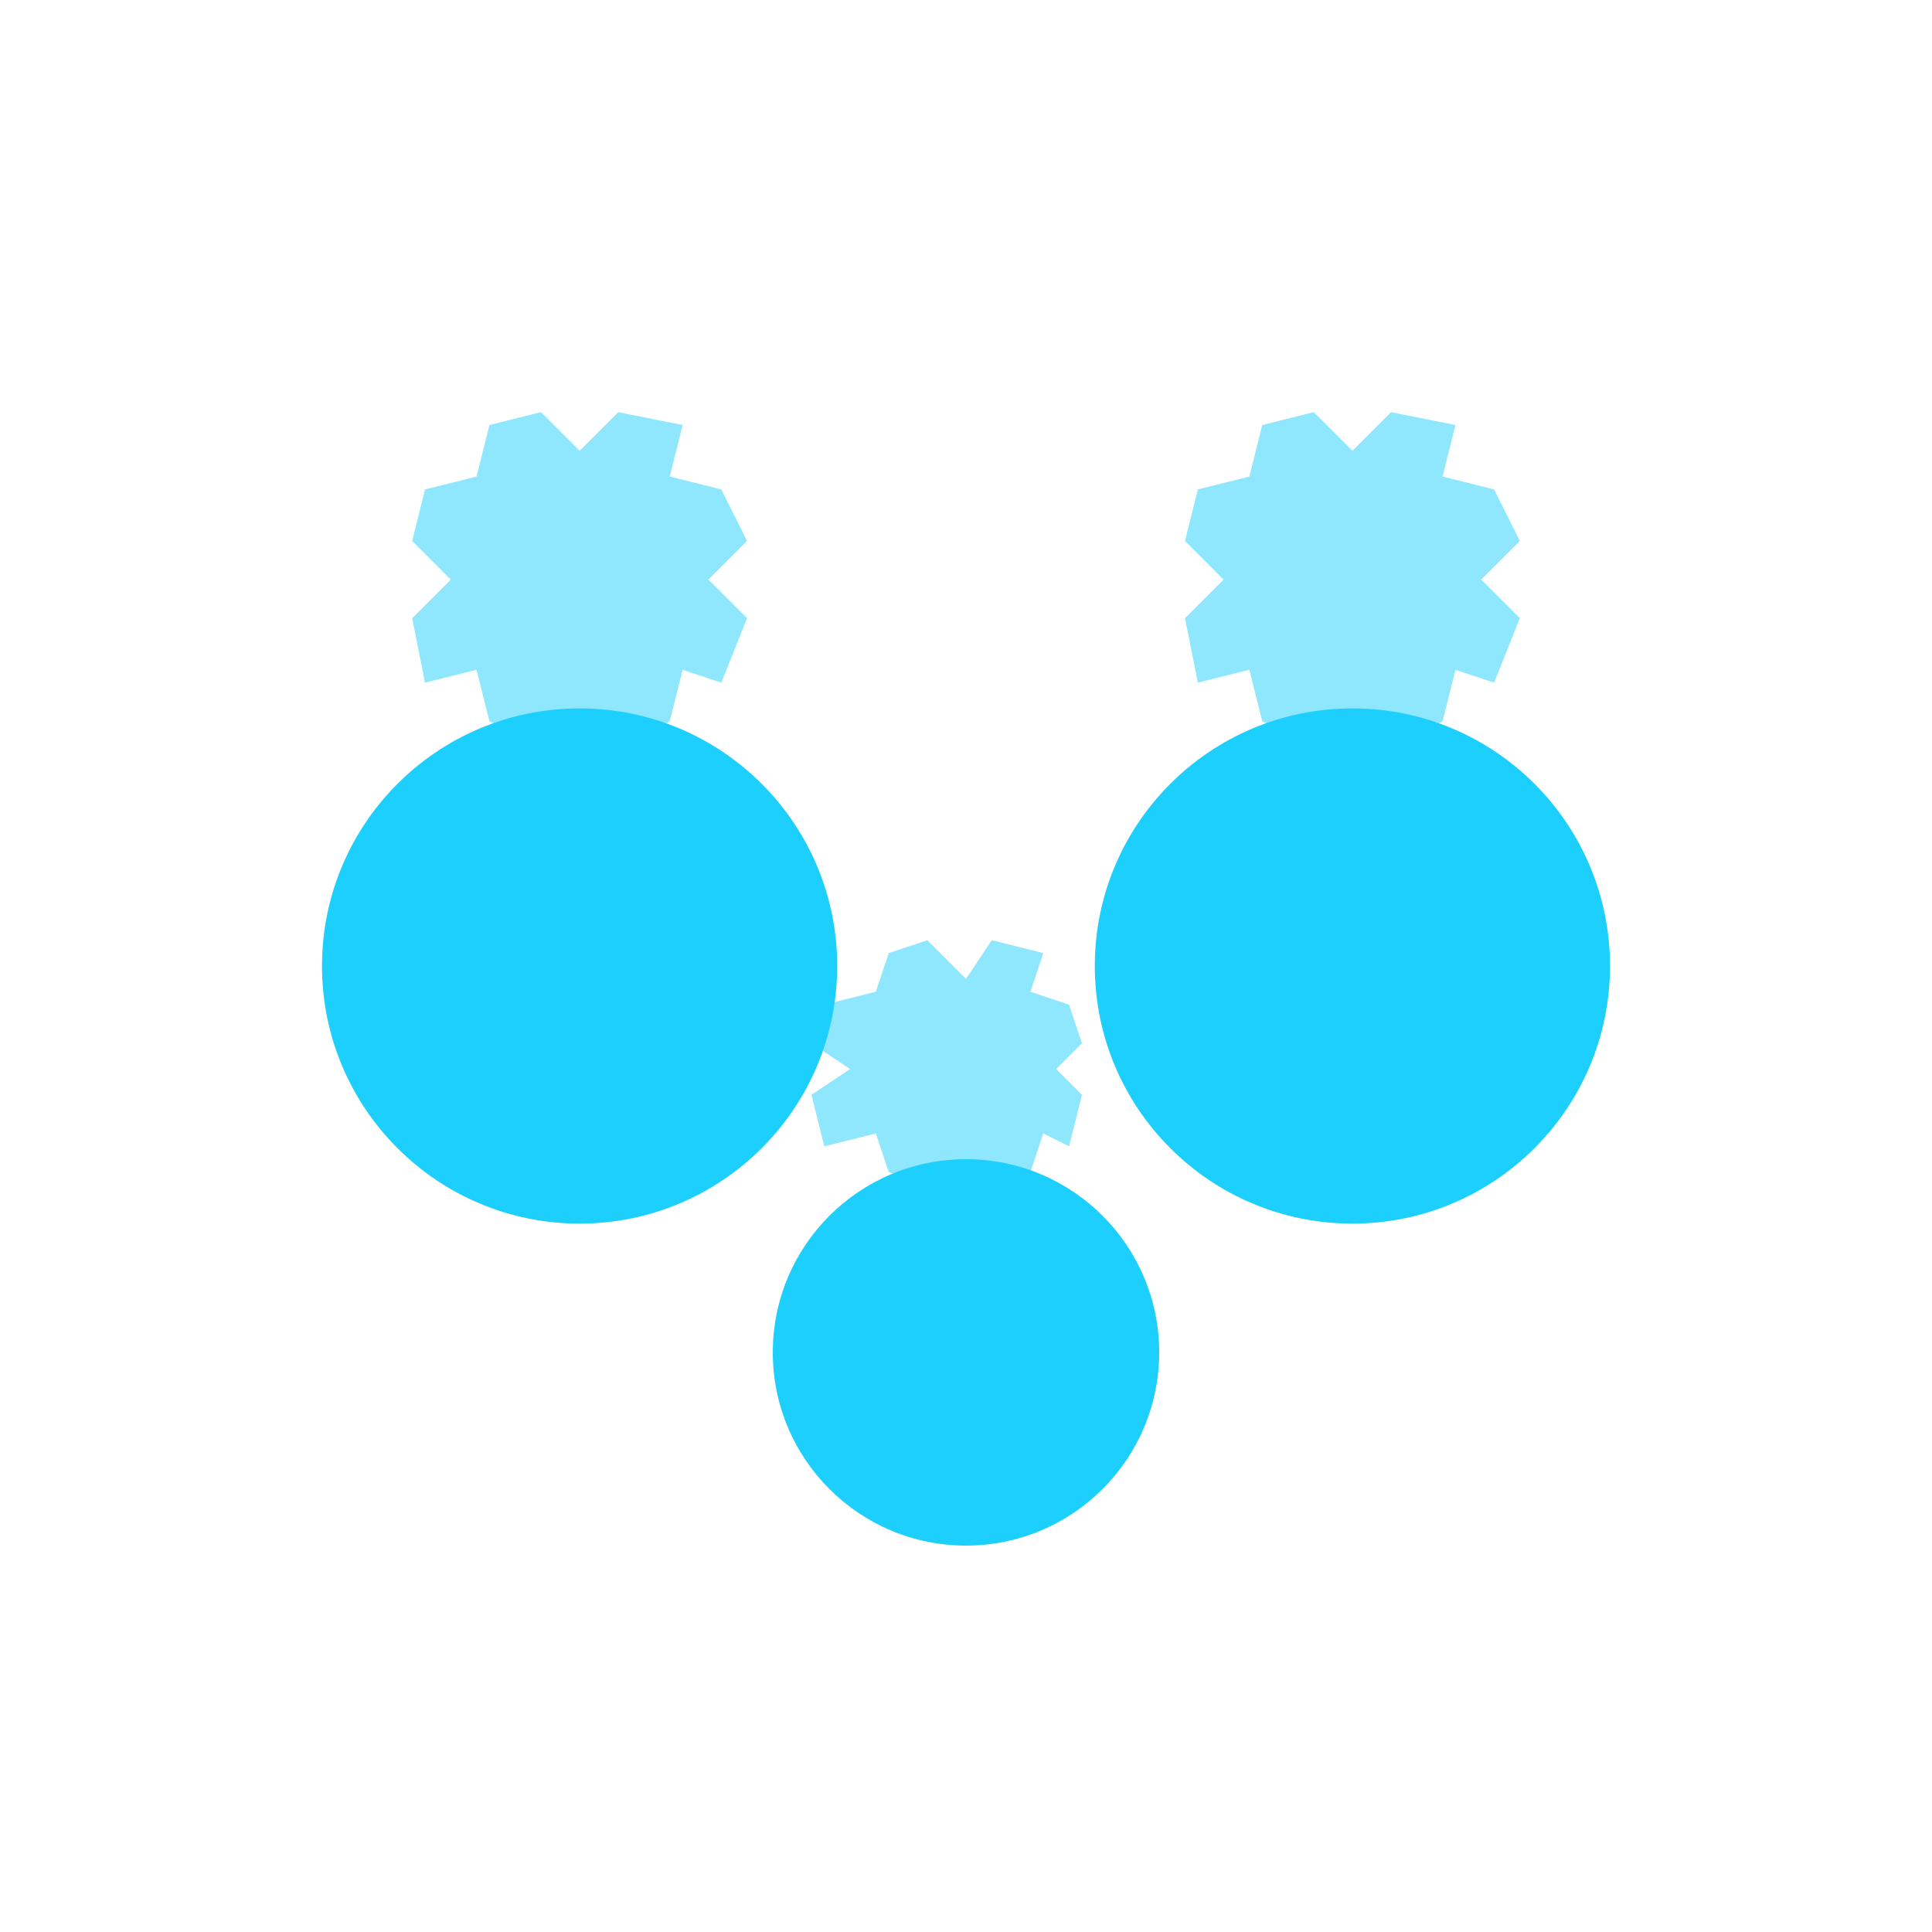
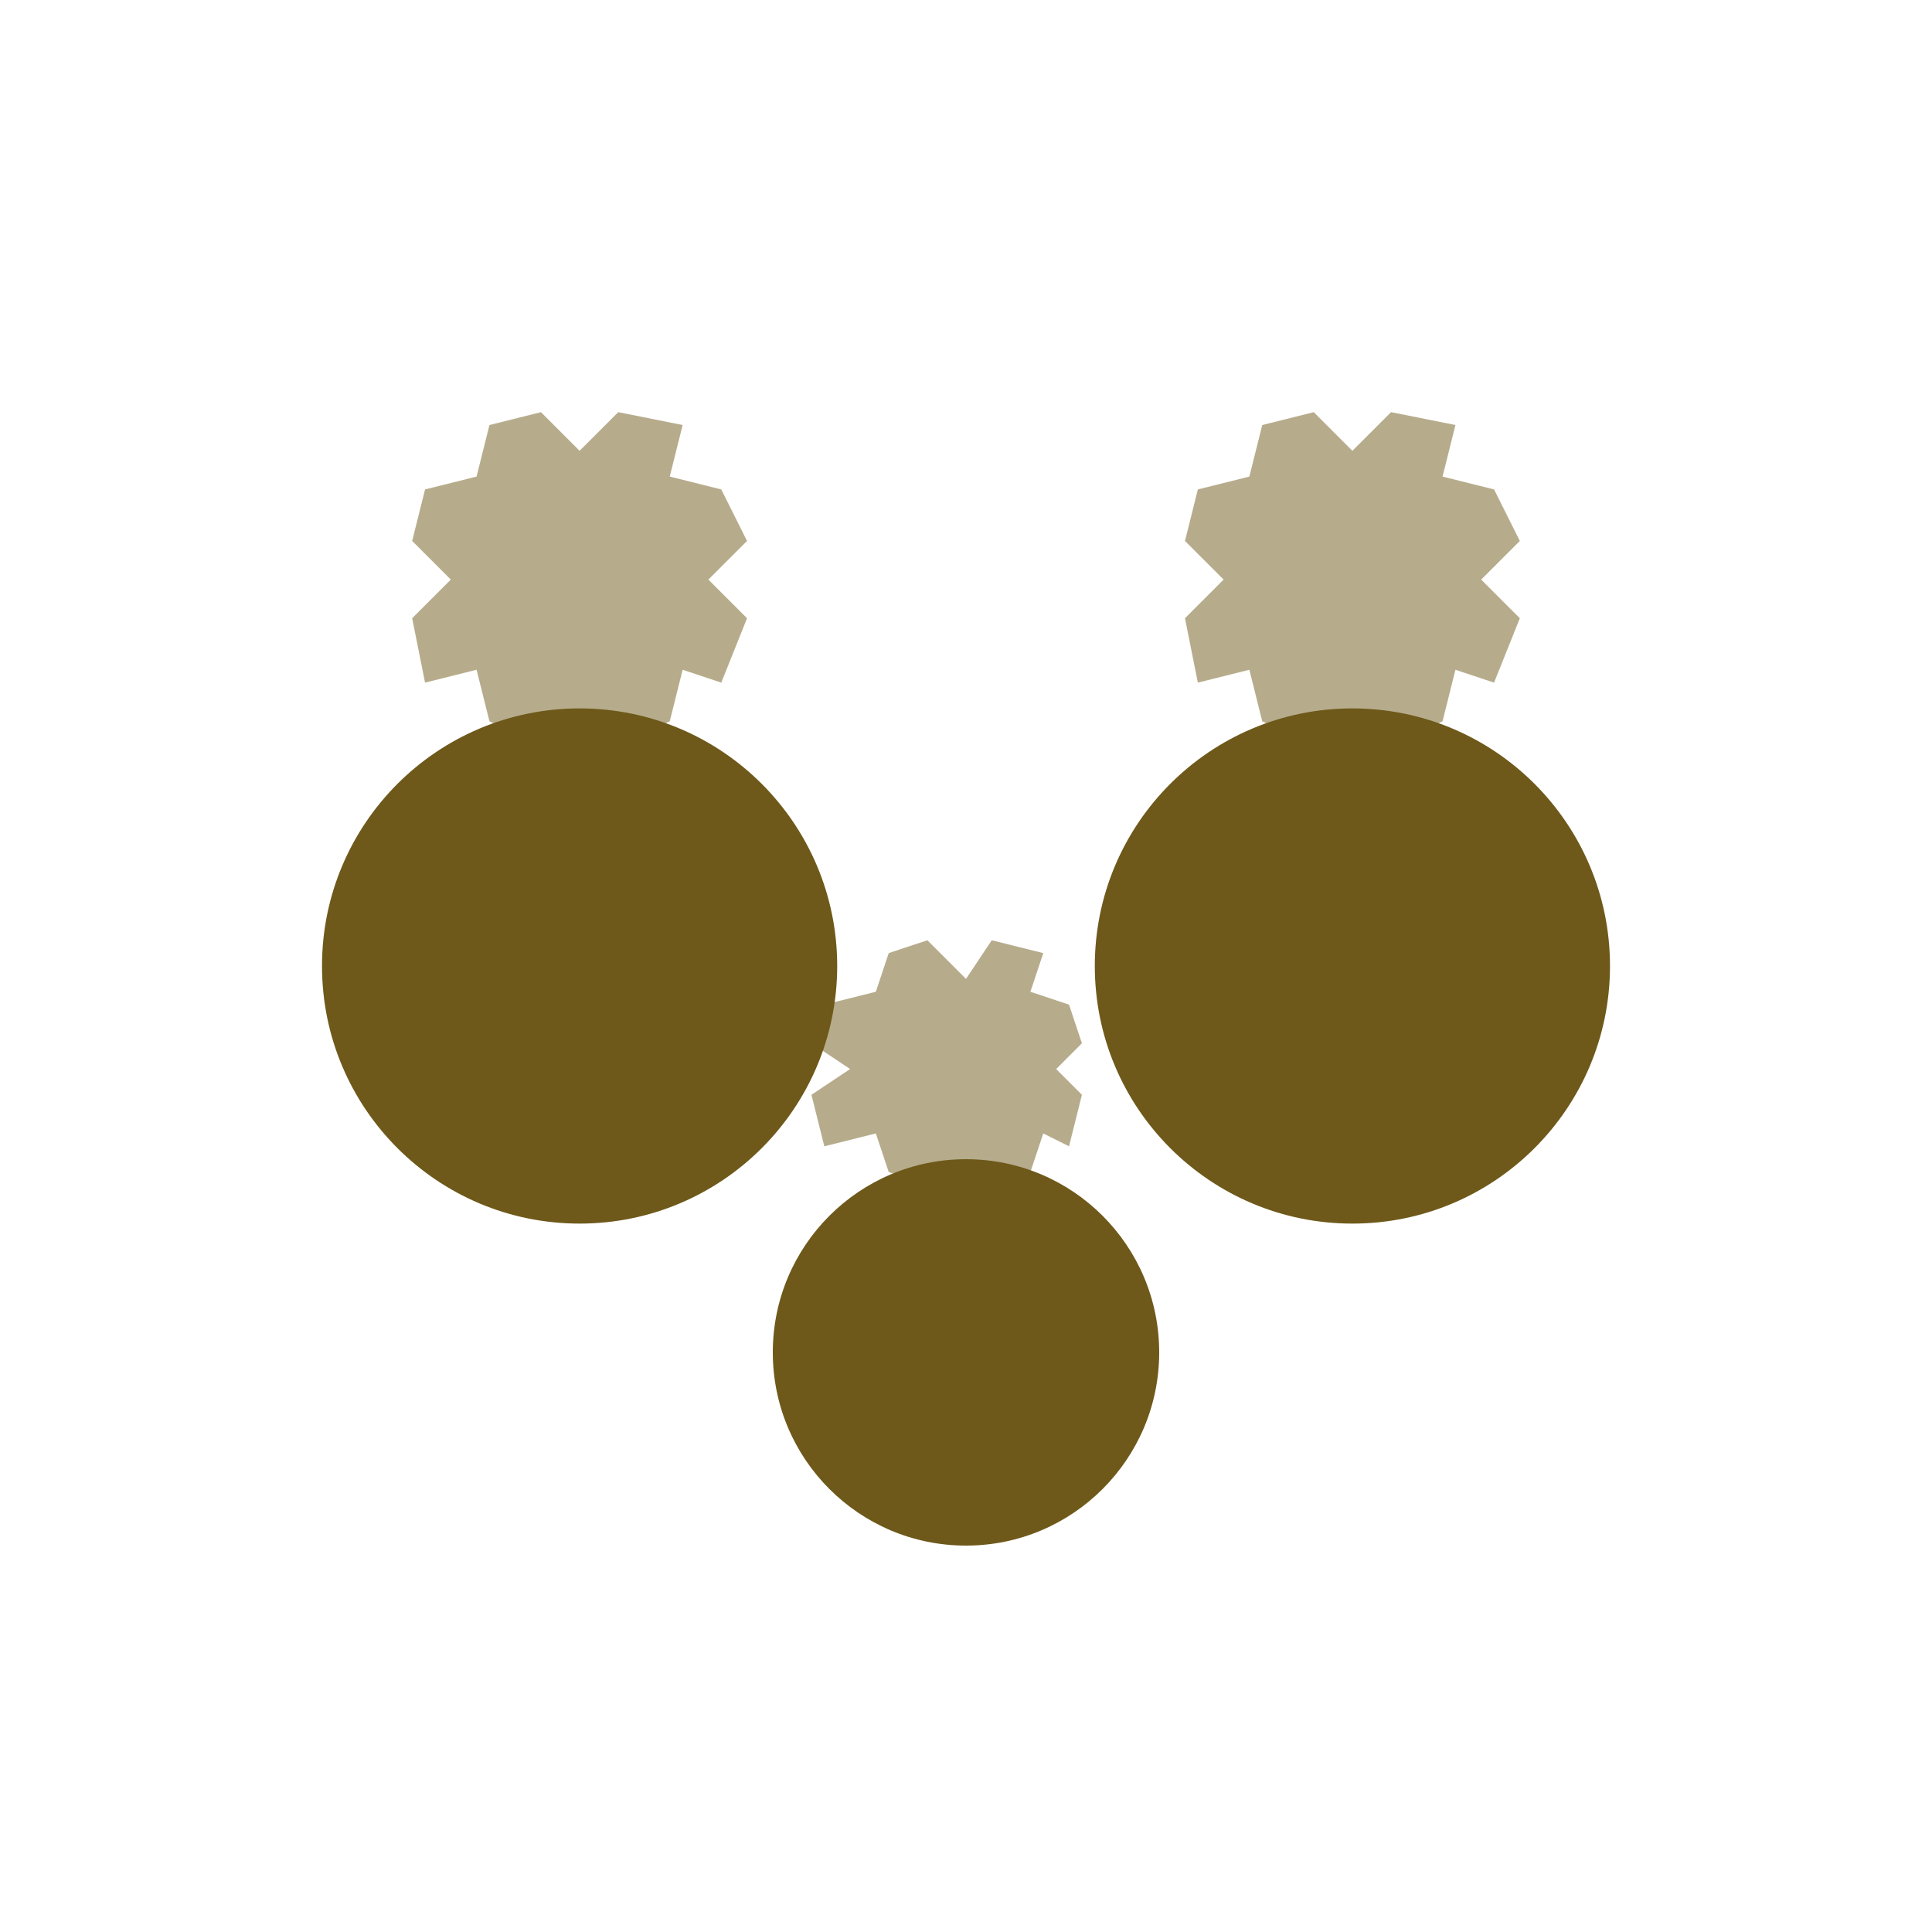
<svg xmlns="http://www.w3.org/2000/svg" width="150" height="150" viewBox="0 0 150 150" fill="none">
-   <circle cx="45" cy="75" r="20" fill="#1DCFFC" />
-   <path d="M45 55 L48 58 L52 56 L53 52 L56 53 L58 48 L55 45 L58 42 L56 38 L52 37 L53 33 L48 32 L45 35 L42 32 L38 33 L37 37 L33 38 L32 42 L35 45 L32 48 L33 53 L37 52 L38 56 L42 58 L45 55" fill="#1DCFFC" opacity="0.5" />
-   <circle cx="105" cy="75" r="20" fill="#1DCFFC" />
-   <path d="M105 55 L108 58 L112 56 L113 52 L116 53 L118 48 L115 45 L118 42 L116 38 L112 37 L113 33 L108 32 L105 35 L102 32 L98 33 L97 37 L93 38 L92 42 L95 45 L92 48 L93 53 L97 52 L98 56 L102 58 L105 55" fill="#1DCFFC" opacity="0.5" />
-   <circle cx="75" cy="105" r="15" fill="#1DCFFC" />
-   <path d="M75 90 L77 92 L80 91 L81 88 L83 89 L84 85 L82 83 L84 81 L83 78 L80 77 L81 74 L77 73 L75 76 L72 73 L69 74 L68 77 L64 78 L63 81 L66 83 L63 85 L64 89 L68 88 L69 91 L72 92 L75 90" fill="#1DCFFC" opacity="0.5" />
+   <circle cx="45" cy="75" r="20" fill="#6e591a" />
+   <path d="M45 55 L48 58 L52 56 L53 52 L56 53 L58 48 L55 45 L58 42 L56 38 L52 37 L53 33 L48 32 L45 35 L42 32 L38 33 L37 37 L33 38 L32 42 L35 45 L32 48 L33 53 L37 52 L38 56 L42 58 L45 55" fill="#6e591a" opacity="0.5" />
+   <circle cx="105" cy="75" r="20" fill="#6e591a" />
+   <path d="M105 55 L108 58 L112 56 L113 52 L116 53 L118 48 L115 45 L118 42 L116 38 L112 37 L113 33 L108 32 L105 35 L102 32 L98 33 L97 37 L93 38 L92 42 L95 45 L92 48 L93 53 L97 52 L98 56 L102 58 L105 55" fill="#6e591a" opacity="0.5" />
+   <circle cx="75" cy="105" r="15" fill="#6e591a" />
+   <path d="M75 90 L77 92 L80 91 L81 88 L83 89 L84 85 L82 83 L84 81 L83 78 L80 77 L81 74 L77 73 L75 76 L72 73 L69 74 L68 77 L64 78 L63 81 L66 83 L63 85 L64 89 L68 88 L69 91 L72 92 L75 90" fill="#6e591a" opacity="0.5" />
</svg>
